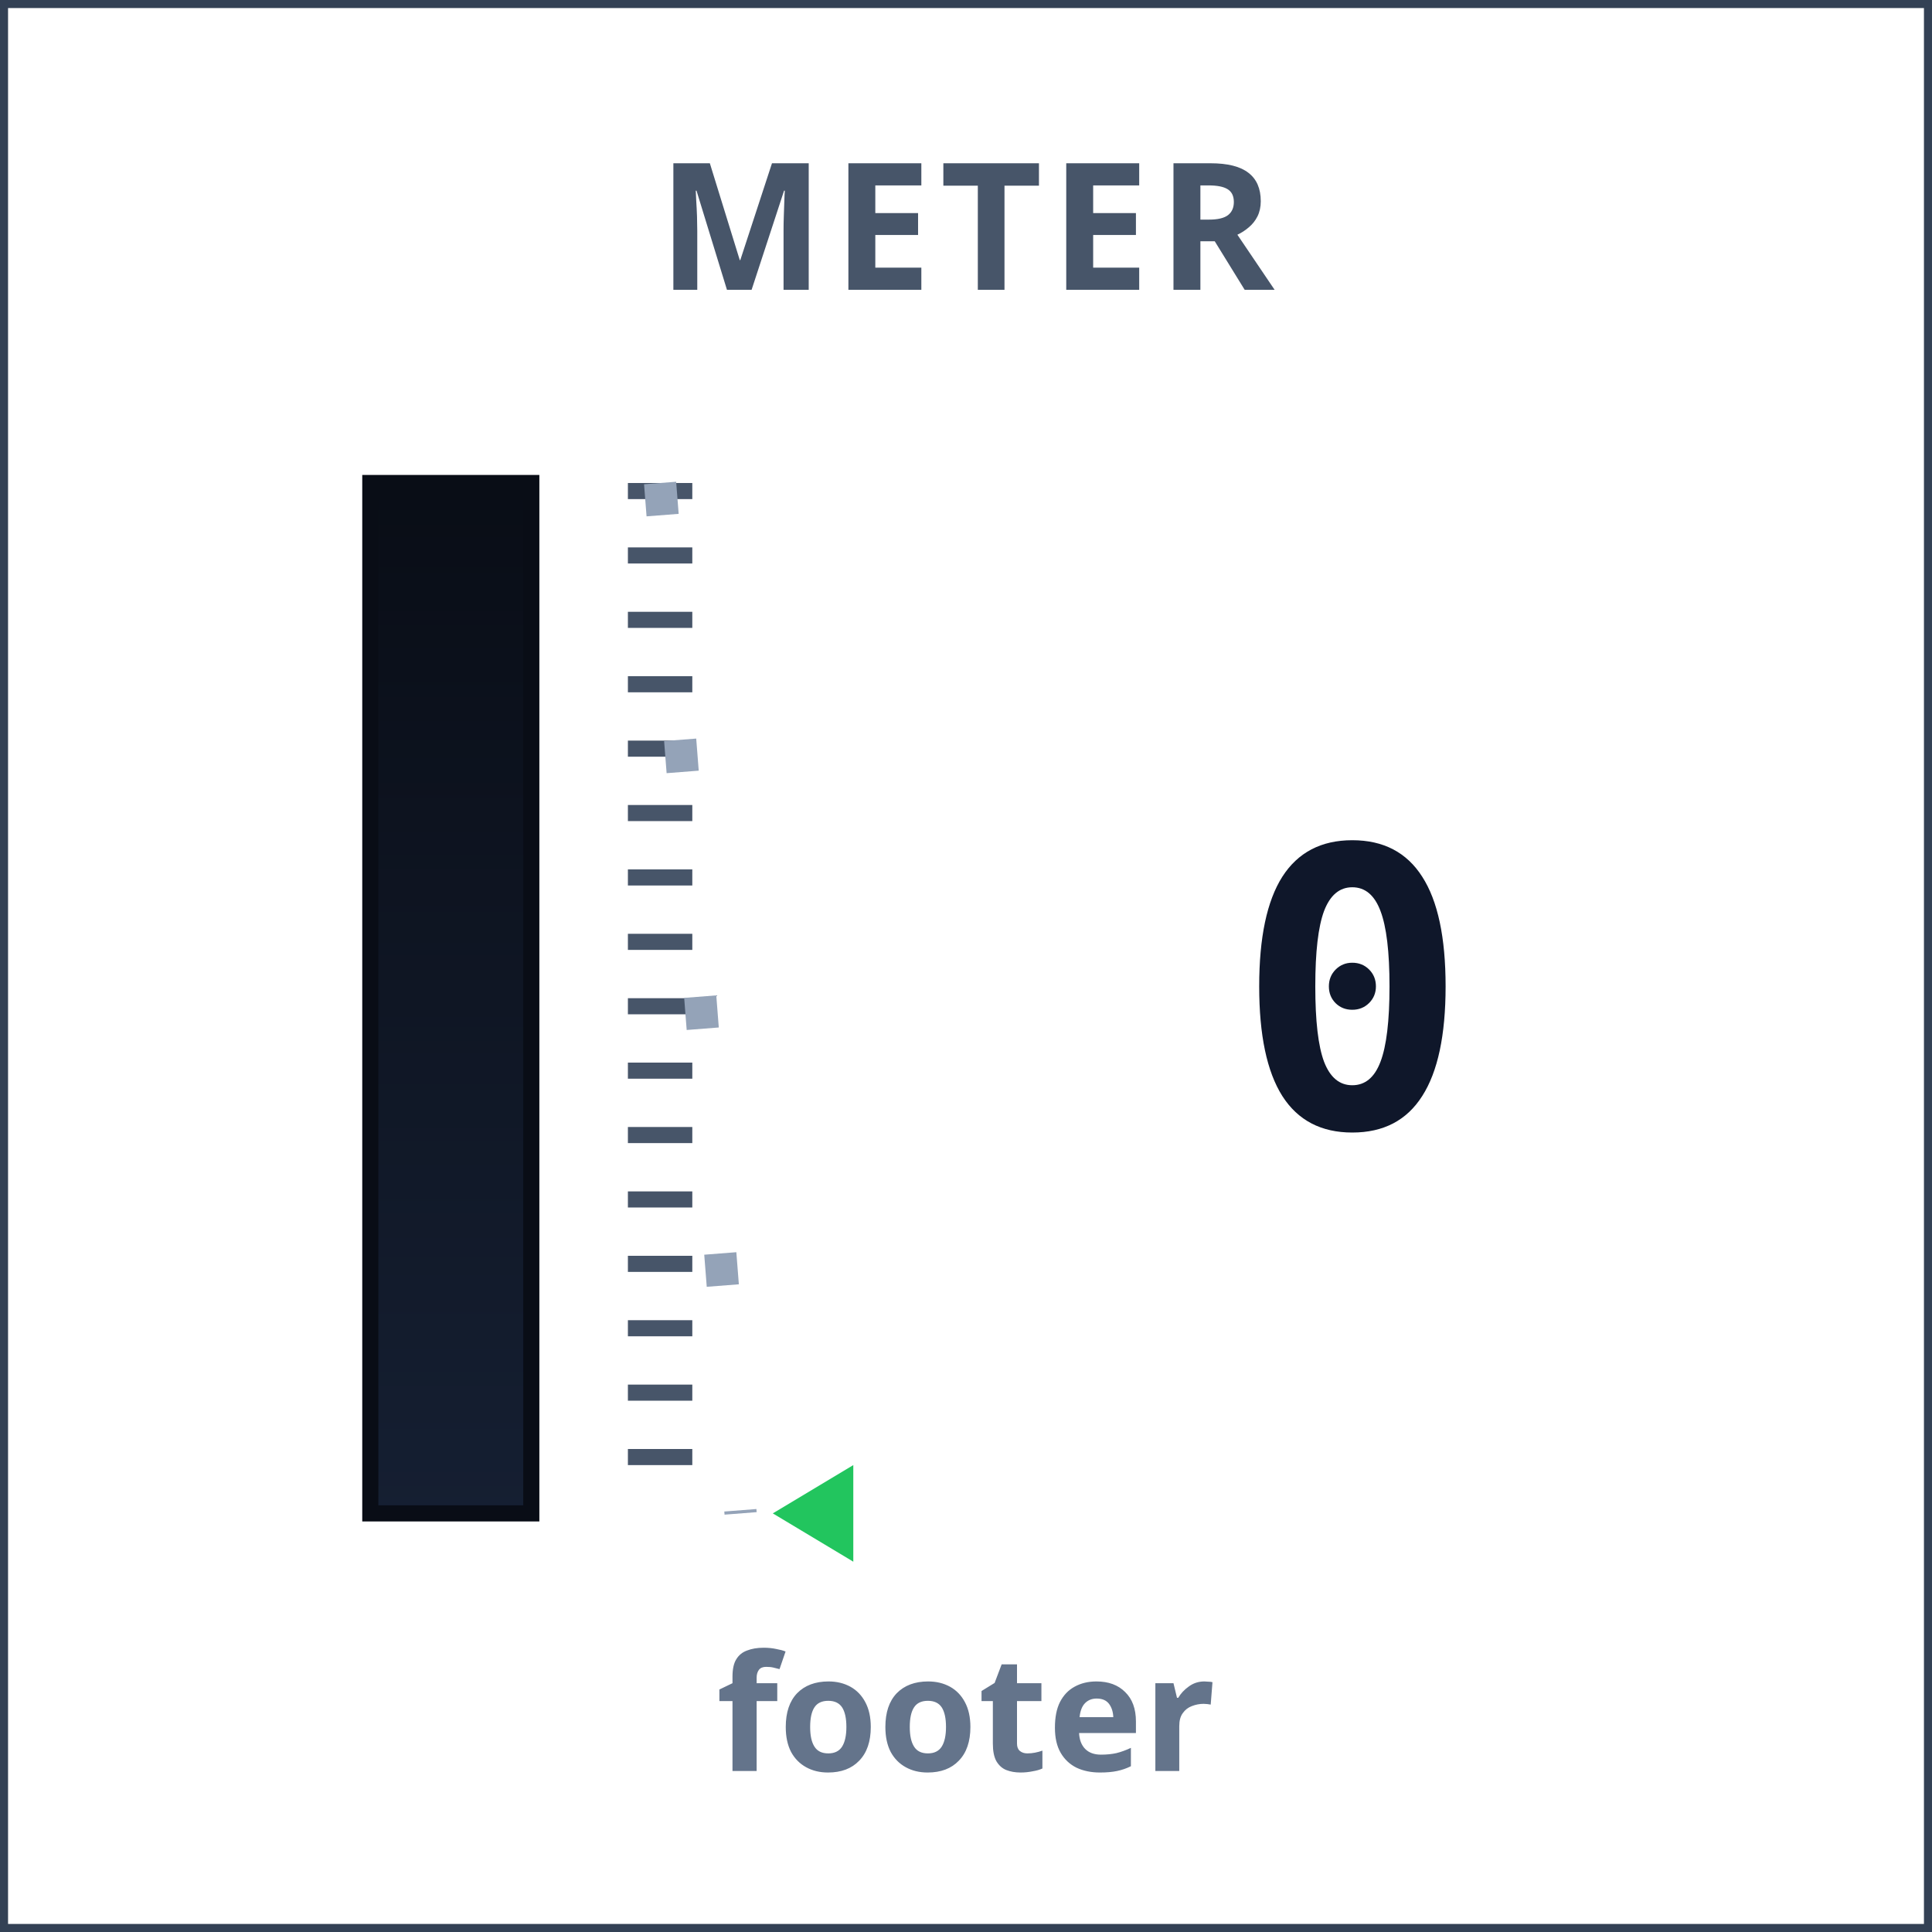
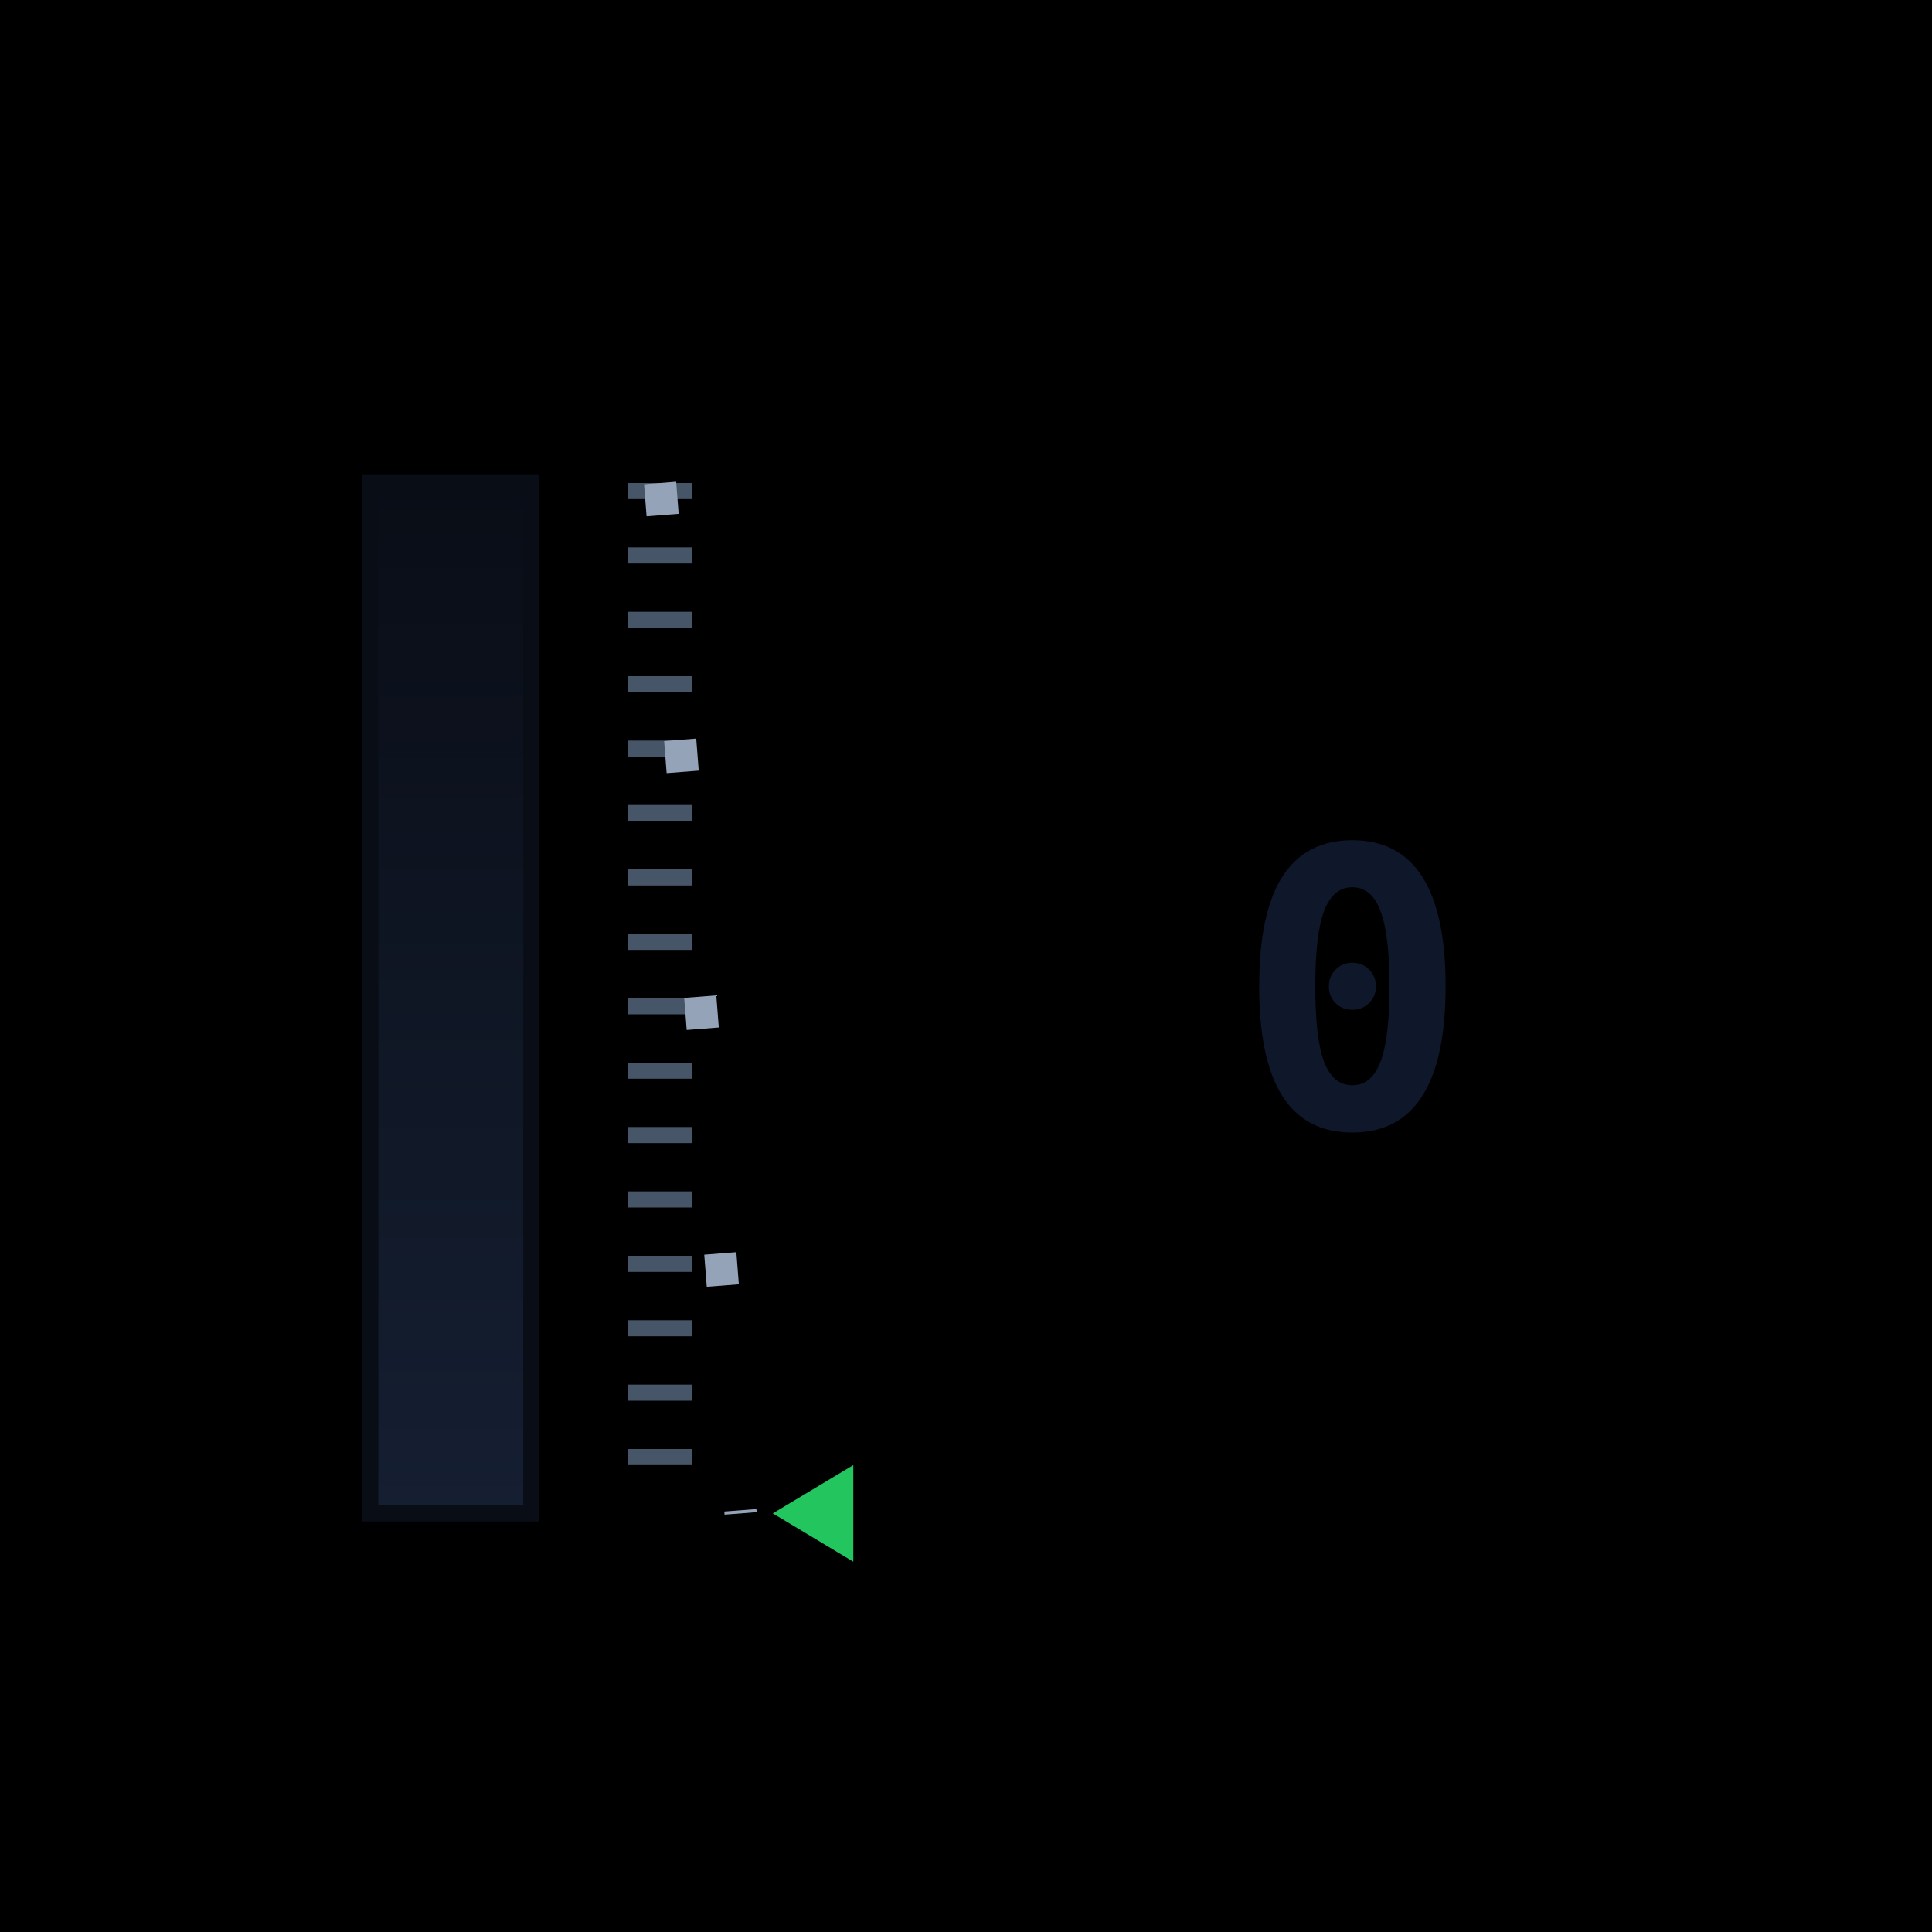
- <svg xmlns="http://www.w3.org/2000/svg" id="tile-meter" viewBox="0 0 120 120" width="120" height="120">
+ <svg xmlns="http://www.w3.org/2000/svg" id="tile-verticalmeter" viewBox="0 0 120 120" width="120" height="120">
  <defs>
    <linearGradient id="trackBg" x1="0%" y1="0%" x2="0%" y2="100%">
      <stop offset="0%" stop-color="#090d16" />
      <stop offset="100%" stop-color="#151f32" />
    </linearGradient>
  </defs>
-   <rect width="120" height="120" rx="0" fill="transparent" stroke="#334155" stroke-width="1" />
-   <text id="tile-header" x="60" y="18" font-family="sans-serif" font-size="11" font-weight="600" fill="#475569" text-anchor="middle" letter-spacing="0.5">METER</text>
+   <rect id="tile-frame" width="120" height="120" rx="0" fill="#FRAME_FILL#" stroke="#FRAME_STROKE#" stroke-width="#FRAME_STROKE_WIDTH#" />
+   <text id="tile-header" x="60" y="18" font-family="sans-serif" font-size="#HEADER_FONT_SIZE#" font-weight="600" fill="#HEADER_FILL#" text-anchor="middle" letter-spacing="0.5">#HEADER_TEXT#</text>
  <rect x="23" y="30" width="10" height="64" rx="0" fill="url(#trackBg)" stroke="#090d16" stroke-width="1" />
  <rect id="meter-level" x="23" y="94" width="10" height="0" rx="0" fill="#22c55e" />
  <line x1="41" y1="30" x2="41" y2="94" stroke="#475569" stroke-width="4" stroke-dasharray="1 3" />
  <line x1="41" y1="30" x2="46" y2="94" stroke="#94a3b8" stroke-width="2" stroke-dasharray="2 14" />
  <polygon id="meter-arrow" points="48,94 53,91 53,97" fill="#22c55e" />
-   <text id="meter-val" x="84" y="70" font-family="monospace" font-size="24" font-weight="bold" fill="#0f172a" text-anchor="middle">0</text>
-   <text id="tile-footer" x="60" y="110" font-family="sans-serif" font-size="10" font-weight="600" fill="#64748b" text-anchor="middle">footer</text>
+   <text id="meter-value" x="84" y="70" font-family="monospace" font-size="24" font-weight="bold" fill="#0f172a" text-anchor="middle">0</text>
+   <text id="tile-footer" x="60" y="110" font-family="sans-serif" font-size="#FOOTER_FONT_SIZE#" font-weight="600" fill="#FOOTER_FILL#" text-anchor="middle">#FOOTER_TEXT#</text>
</svg>
